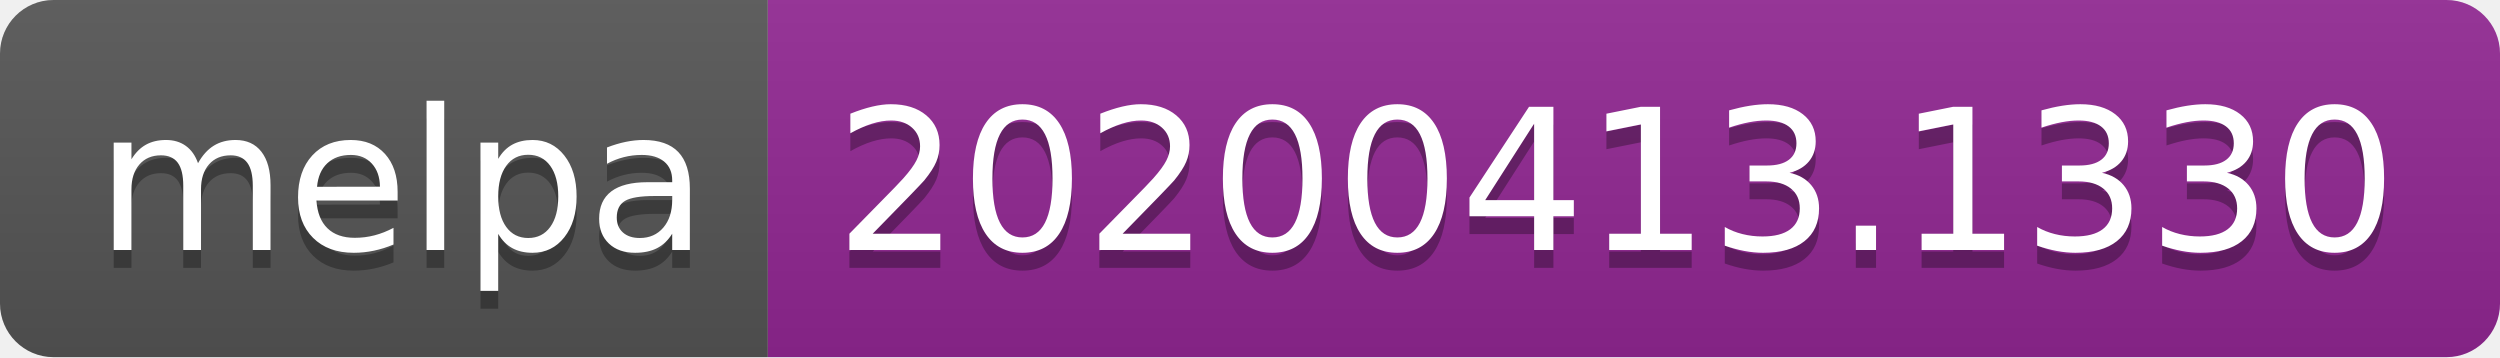
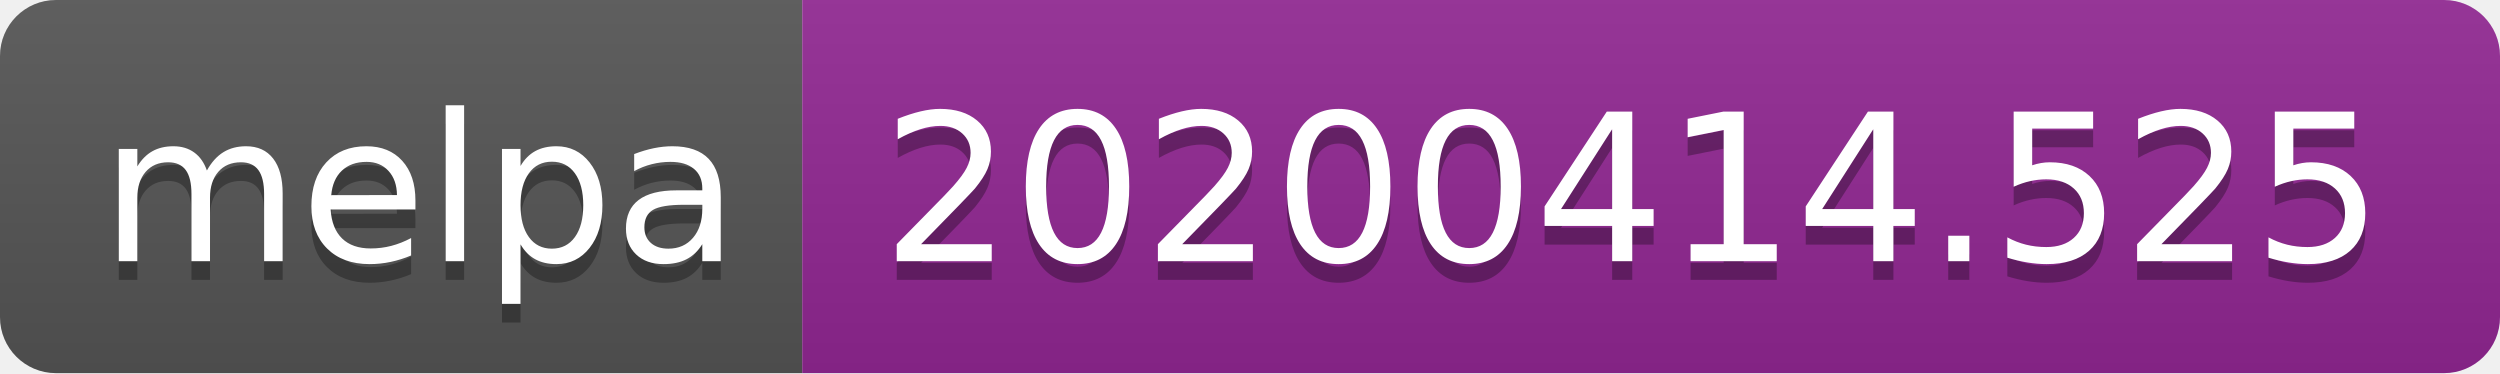
- <svg xmlns="http://www.w3.org/2000/svg" width="140" height="20">
+ <svg xmlns="http://www.w3.org/2000/svg" width="134" height="20">
  <linearGradient id="b" x2="0" y2="100%">
    <stop offset="0" stop-color="#bbb" stop-opacity=".1" />
    <stop offset="1" stop-opacity=".1" />
  </linearGradient>
  <clipPath id="a">
-     <rect width="140" height="20" rx="3" fill="#fff" />
+     <rect width="134" height="20" rx="3" fill="#fff" />
  </clipPath>
  <g clip-path="url(#a)">
    <path fill="#555" d="M0 0h43v20H0z" />
-     <path fill="#922793" d="M43 0h97v20H43z" />
-     <path fill="url(#b)" d="M0 0h140v20H0z" />
+     <path fill="#922793" d="M43 0h91v20H43z" />
+     <path fill="url(#b)" d="M0 0h134v20H0z" />
  </g>
  <g fill="#fff" text-anchor="middle" font-family="DejaVu Sans,Verdana,Geneva,sans-serif" font-size="110">
    <text x="225" y="150" fill="#010101" fill-opacity=".3" transform="scale(.1)" textLength="330">melpa</text>
    <text x="225" y="140" transform="scale(.1)" textLength="330">melpa</text>
-     <text x="905" y="150" fill="#010101" fill-opacity=".3" transform="scale(.1)" textLength="870">20200413.1330</text>
-     <text x="905" y="140" transform="scale(.1)" textLength="870">20200413.1330</text>
+     <text x="875" y="150" fill="#010101" fill-opacity=".3" transform="scale(.1)" textLength="810">20200414.525</text>
+     <text x="875" y="140" transform="scale(.1)" textLength="810">20200414.525</text>
  </g>
</svg>
